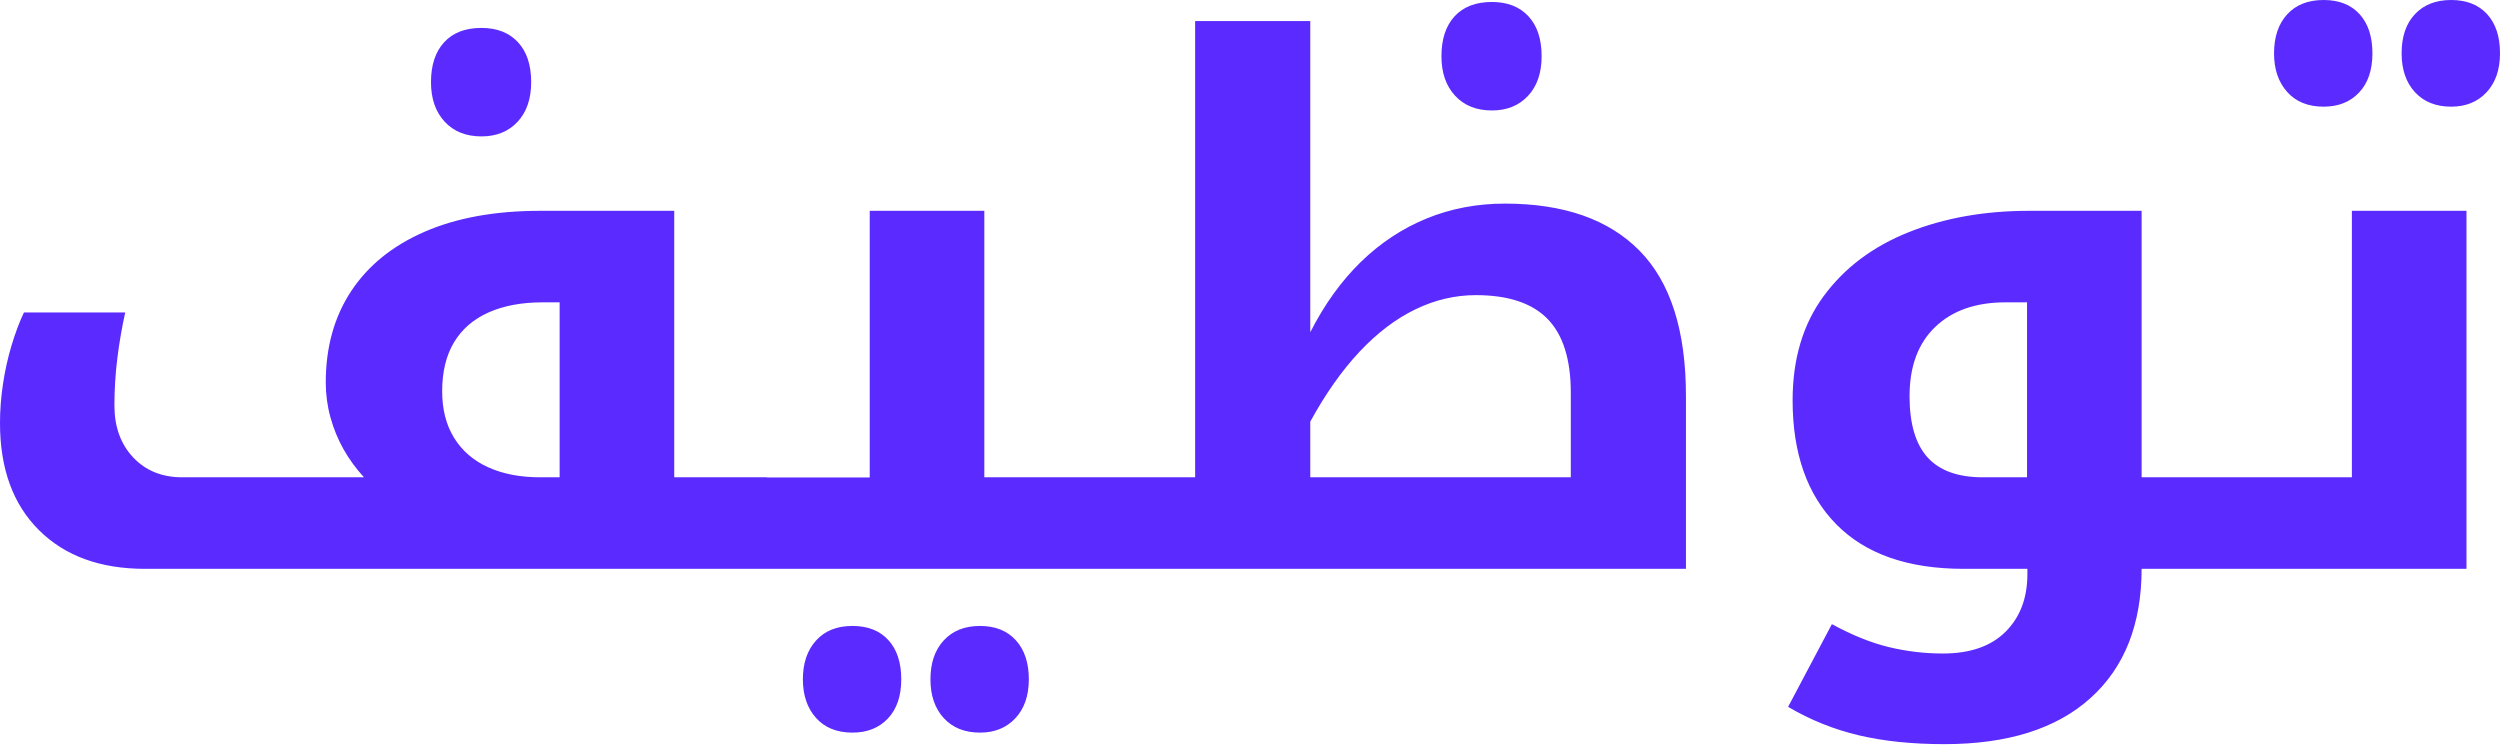
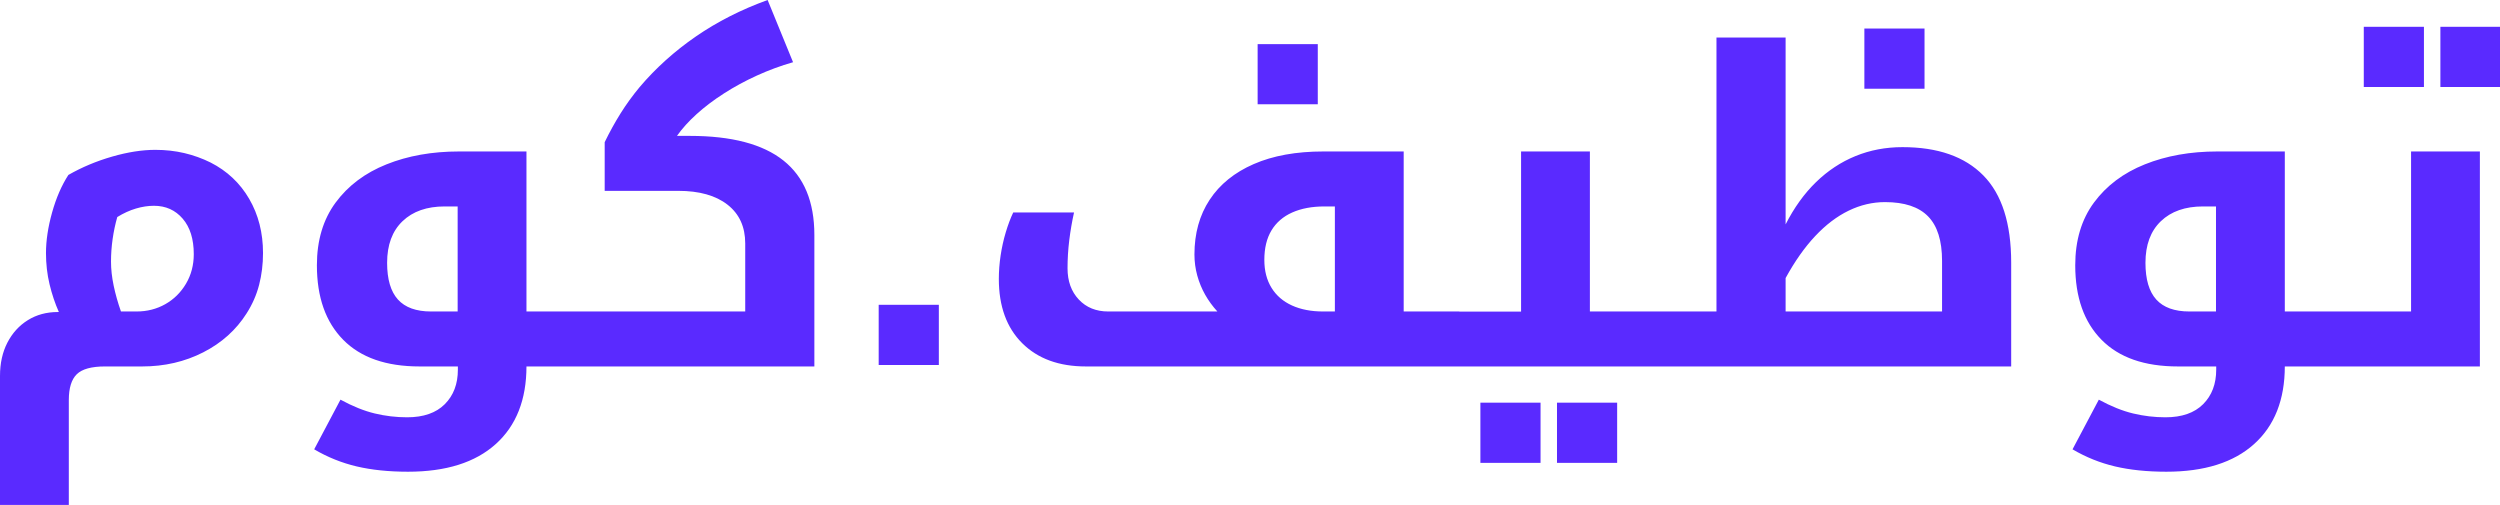
- <svg xmlns="http://www.w3.org/2000/svg" width="215.012" height="64" viewBox="0 0 215.012 64" role="img" aria-label="Tawdheef — توظيف">
-   <path fill="#5A2AFF" transform="translate(-4.029047 48.92201) scale(0.06198533 -0.06198533)" d="M733.0 600Q700.75 600 681.874 620.5Q662.999 641 662.999 675.251Q662.999 710.751 681.249 730.626Q699.5 750.502 733.0 750.502Q765.25 750.502 783.626 730.751Q802.001 711.001 802.001 675.251Q802.001 640.5 783.126 620.25Q764.25 600 733.0 600ZM266.001 0.0Q173 0.0 119 53.75Q65.0 107.5 65.0 202.25Q65.0 228.751 69.125 256.376Q73.25 284.001 81 309.876Q88.75 335.751 98.25 355.751H238.753Q231.753 324.251 227.753 291.751Q223.753 259.251 223.753 226.751Q223.753 182.252 249.753 154.627Q275.753 127.002 317.753 127.002H570.001Q553.5 145.002 541.75 165.751Q530 186.501 523.499 210.127Q516.999 233.752 516.999 258.752Q516.999 331.751 552.124 385.126Q587.249 438.501 654 467.626Q720.75 496.751 814.751 496.751H1000.503V127.002H1128.004Q1133.004 127.002 1133.004 123.002V5.0Q1133.004 0.0 1128.004 0.0ZM814.25 127.002H841.5V369.748H817.751Q774.251 369.748 742.876 355.749Q711.502 341.749 695.002 314.375Q678.502 287.0 678.502 246.251Q678.502 208.501 695.127 181.626Q711.752 154.752 742.377 140.877Q773.002 127.002 814.25 127.002ZM1247.748 -227.253Q1215.498 -227.253 1197.248 -206.877Q1178.998 -186.502 1178.998 -153.252Q1178.998 -119.752 1197.248 -99.502Q1215.498 -79.251 1247.748 -79.251Q1279.749 -79.251 1297.624 -98.876Q1315.499 -118.502 1315.499 -153.252Q1315.499 -188.002 1296.999 -207.627Q1278.499 -227.253 1247.748 -227.253ZM1424.751 -227.253Q1393 -227.253 1374.5 -207.127Q1356.0 -187.002 1356.0 -153.252Q1356.0 -119.252 1374.5 -99.251Q1393 -79.251 1424.751 -79.251Q1456.501 -79.251 1474.501 -99.126Q1492.501 -119.002 1492.501 -153.252Q1492.501 -187.252 1473.876 -207.252Q1455.251 -227.253 1424.751 -227.253ZM1118 0Q1113 0 1113 5V123.002Q1113.0 126.769 1117.843 126.769H1271.75V496.751H1430.753V127.002H1580.753Q1585.753 127.002 1585.753 123.002V5.0Q1585.753 0.0 1580.753 0.0ZM2135.0 636Q2102.75 636 2083.874 656.5Q2064.999 677 2064.999 711.251Q2064.999 746.751 2083.249 766.626Q2101.5 786.502 2135.0 786.502Q2167.25 786.502 2185.626 766.751Q2204.001 747.001 2204.001 711.251Q2204.001 676.5 2185.126 656.25Q2166.25 636 2135.0 636ZM1571 0Q1566 0 1566 5V123.002Q1566.0 127.002 1571.0 127.002H1723.251V760.0H1883.005V328.253Q1912.504 386.251 1953.254 425.876Q1994.005 465.5 2044.505 486.125Q2095.005 506.751 2153.004 506.751Q2275.504 506.751 2339.88 441.375Q2404.255 376 2404.255 239.75V0.0ZM2244.502 127.002V244Q2244.502 313.749 2212.252 346.749Q2180.003 379.748 2112.754 379.748Q2069.504 379.748 2028.754 359.999Q1988.004 340.249 1951.379 301.25Q1914.754 262.25 1883.005 204.252V127.002ZM3166.756 127.002Q3171.756 127.002 3171.756 123.002V5.0Q3171.756 0.0 3166.756 0.0H2985.756Q2980.756 0.0 2980.756 5.0V123.002Q2980.756 127.002 2985.756 127.002ZM2762.751 -243.251Q2696.002 -243.251 2644.126 -231Q2592.25 -218.75 2546.0 -191.5L2606.751 -76.748Q2649.001 -99.749 2685.876 -108.624Q2722.752 -117.499 2760.751 -117.499Q2817.501 -117.499 2847.751 -87.249Q2878.001 -56.999 2878.001 -7.501V0.0H2789.504Q2673.752 0.0 2613.001 61.625Q2552.25 123.251 2552.25 233.75Q2552.25 320.001 2595.5 378.626Q2638.751 437.251 2713.127 467.001Q2787.502 496.751 2880.503 496.751H3036.504V0.501Q3036.504 -115.5 2965.504 -179.375Q2894.503 -243.251 2762.751 -243.251ZM2877.501 127.002V369.748H2847.502Q2785.752 369.748 2750.127 335.624Q2714.503 301.5 2714.503 239.501Q2714.503 182.252 2739.503 154.627Q2764.503 127.002 2816.003 127.002ZM3288.998 641.25Q3256.748 641.25 3238.498 661.625Q3220.248 682.001 3220.248 715.251Q3220.248 749.501 3238.498 769.376Q3256.748 789.251 3288.998 789.251Q3320.998 789.251 3338.874 769.626Q3356.749 750.001 3356.749 715.251Q3356.749 680.5 3338.249 660.875Q3319.748 641.25 3288.998 641.25ZM3466 641.25Q3434.25 641.25 3415.75 661.375Q3397.25 681.5 3397.25 715.251Q3397.25 750.001 3415.75 769.626Q3434.25 789.251 3466 789.251Q3497.751 789.251 3515.751 769.751Q3533.751 750.251 3533.751 715.251Q3533.751 681.25 3515.126 661.25Q3496.5 641.25 3466 641.25ZM3156 0Q3151 0 3151 5V123.002Q3151.0 127.002 3156.0 127.002H3328.249V496.751H3487.252V0.0Z" />
+ <svg xmlns="http://www.w3.org/2000/svg" width="316.873" height="64" viewBox="0 0 316.873 64" role="img" aria-label="Tawdheef — توظيف.كوم">
+   <path fill="#5A2AFF" transform="translate(-3.565455 46.44699) scale(0.05485316 -0.05485316)" d="M65.0 -21.998Q65.0 22.002 82.125 55.127Q99.25 88.252 129.376 107.002Q159.501 125.752 198.502 125.752H201.002Q187.751 155.501 179.501 189.876Q171.251 224.251 171.251 262.001Q171.251 305.251 185.375 355.751Q199.5 406.251 223.001 442.501Q269.751 469.252 324.001 484.877Q378.251 500.502 423.752 500.502Q459.252 500.502 491.002 493.002Q522.753 485.502 551.503 471.252Q609.003 442.002 640.879 387.126Q672.754 332.251 672.754 262.001Q672.754 223.501 663.754 188.625Q654.754 153.75 634.753 122.5Q598.503 65.25 534.628 32.625Q470.752 0.0 393.502 0.0H307.504Q260.753 0.0 242.378 -18.0Q224.003 -36.0 224.003 -77.75V-320.0H65ZM321.504 242.252Q321.504 216.001 327.629 186.751Q333.755 157.501 344.504 127.002H380.504Q417.003 127.002 446.877 143.877Q476.751 160.751 494.751 191.126Q512.751 221.5 512.751 259.5Q512.751 311.75 487.126 341.499Q461.501 371.249 420.752 371.249Q400.502 371.249 379.003 364.874Q357.504 358.499 336.004 345.249Q329.004 320.75 325.254 294.5Q321.504 268.251 321.504 242.252ZM1411.756 127.002Q1416.756 127.002 1416.756 123.002V5.0Q1416.756 0.0 1411.756 0.0H1230.756Q1225.756 0.0 1225.756 5.0V123.002Q1225.756 127.002 1230.756 127.002ZM1007.751 -243.251Q941.002 -243.251 889.126 -231Q837.25 -218.75 791.0 -191.5L851.751 -76.748Q894.001 -99.749 930.876 -108.624Q967.752 -117.499 1005.751 -117.499Q1062.501 -117.499 1092.751 -87.249Q1123.001 -56.999 1123.001 -7.501V0.0H1034.504Q918.752 0.0 858.001 61.625Q797.25 123.251 797.25 233.75Q797.25 320.001 840.5 378.626Q883.751 437.251 958.127 467.001Q1032.502 496.751 1125.503 496.751H1281.504V0.501Q1281.504 -115.5 1210.504 -179.375Q1139.503 -243.251 1007.751 -243.251ZM1122.501 127.002V369.748H1092.502Q1030.752 369.748 995.127 335.624Q959.503 301.5 959.503 239.501Q959.503 182.252 984.503 154.627Q1009.503 127.002 1061.003 127.002ZM1401 0Q1396 0 1396 5V123.002Q1396.0 127.002 1401.0 127.002H1786.998V284.251Q1786.998 341.75 1746.124 373.75Q1705.249 405.75 1632.25 405.75H1462.25V518.251Q1479.25 553.251 1498.875 584.626Q1518.5 616.001 1542.999 645.501Q1598.999 711.501 1673 762.501Q1747 813.501 1838.751 846.751L1897.502 702.998Q1854.752 690.749 1814.127 672.249Q1773.503 653.75 1737.878 630.875Q1702.253 608.001 1674.753 583.126Q1647.253 558.252 1629.253 532.752H1659.001Q1803.751 532.752 1875.252 475.877Q1946.752 419.002 1946.752 303.751V0.0ZM2095.374 3.375V142.377H2234.376V3.375ZM2970.999 605.75V744.752H3110.001V605.75ZM2574.001 0.0Q2481 0.0 2427 53.75Q2373.0 107.5 2373.0 202.25Q2373.0 228.751 2377.125 256.376Q2381.25 284.001 2389 309.876Q2396.75 335.751 2406.25 355.751H2546.753Q2539.753 324.251 2535.753 291.751Q2531.753 259.251 2531.753 226.751Q2531.753 182.252 2557.753 154.627Q2583.753 127.002 2625.753 127.002H2878.001Q2861.5 145.002 2849.75 165.751Q2838 186.501 2831.499 210.127Q2824.999 233.752 2824.999 258.752Q2824.999 331.751 2860.124 385.126Q2895.249 438.501 2962 467.626Q3028.75 496.751 3122.751 496.751H3308.503V127.002H3436.004Q3441.004 127.002 3441.004 123.002V5.0Q3441.004 0.0 3436.004 0.0ZM3122.25 127.002H3149.5V369.748H3125.751Q3082.251 369.748 3050.876 355.749Q3019.502 341.749 3003.002 314.375Q2986.502 287.0 2986.502 246.251Q2986.502 208.501 3003.127 181.626Q3019.752 154.752 3050.377 140.877Q3081.002 127.002 3122.25 127.002ZM3485.747 -222.753V-83.751H3624.749V-222.753ZM3662.75 -222.753V-83.751H3801.751V-222.753ZM3426 0Q3421 0 3421 5V123.002Q3421.0 126.769 3425.843 126.769H3579.75V496.751H3738.753V127.002H3888.753Q3893.753 127.002 3893.753 123.002V5.0Q3893.753 0.0 3888.753 0.0ZM4372.999 641.75V780.752H4512.001V641.75ZM3879 0Q3874 0 3874 5V123.002Q3874.0 127.002 3879.0 127.002H4031.251V760.0H4191.005V328.253Q4220.504 386.251 4261.254 425.876Q4302.005 465.5 4352.505 486.125Q4403.005 506.751 4461.004 506.751Q4583.504 506.751 4647.88 441.375Q4712.255 376 4712.255 239.75V0.0ZM4552.502 127.002V244Q4552.502 313.749 4520.252 346.749Q4488.003 379.748 4420.754 379.748Q4377.504 379.748 4336.754 359.999Q4296.004 340.249 4259.379 301.25Q4222.754 262.25 4191.005 204.252V127.002ZM5474.756 127.002Q5479.756 127.002 5479.756 123.002V5.0Q5479.756 0.0 5474.756 0.0H5293.756Q5288.756 0.0 5288.756 5.0V123.002Q5288.756 127.002 5293.756 127.002ZM5070.751 -243.251Q5004.002 -243.251 4952.126 -231Q4900.25 -218.75 4854.0 -191.5L4914.751 -76.748Q4957.001 -99.749 4993.876 -108.624Q5030.752 -117.499 5068.751 -117.499Q5125.501 -117.499 5155.751 -87.249Q5186.001 -56.999 5186.001 -7.501V0.0H5097.504Q4981.752 0.0 4921.001 61.625Q4860.25 123.251 4860.25 233.75Q4860.25 320.001 4903.5 378.626Q4946.751 437.251 5021.127 467.001Q5095.502 496.751 5188.503 496.751H5344.504V0.501Q5344.504 -115.5 5273.504 -179.375Q5202.503 -243.251 5070.751 -243.251ZM5185.501 127.002V369.748H5155.502Q5093.752 369.748 5058.127 335.624Q5022.503 301.5 5022.503 239.501Q5022.503 182.252 5047.503 154.627Q5072.503 127.002 5124.003 127.002ZM5526.997 645.75V784.752H5665.999V645.75ZM5703.999 645.75V784.752H5843.001V645.75ZM5464 0Q5459 0 5459 5V123.002Q5459.0 127.002 5464.0 127.002H5636.249V496.751H5795.252V0.0Z" />
</svg>
